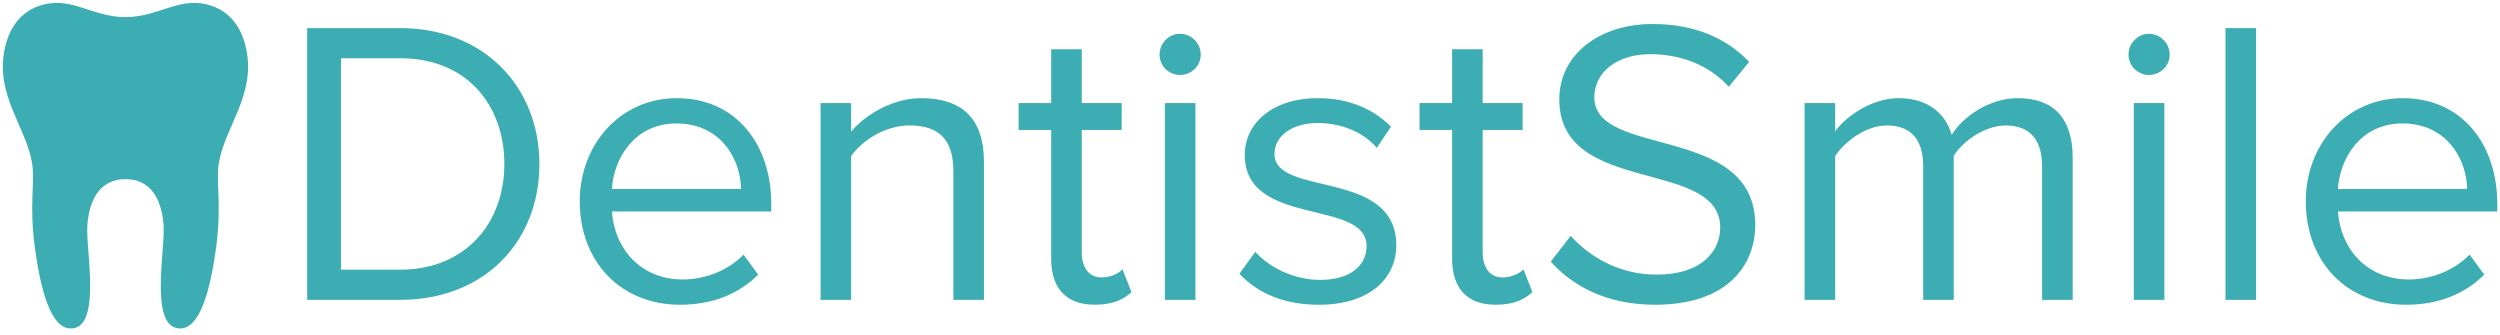
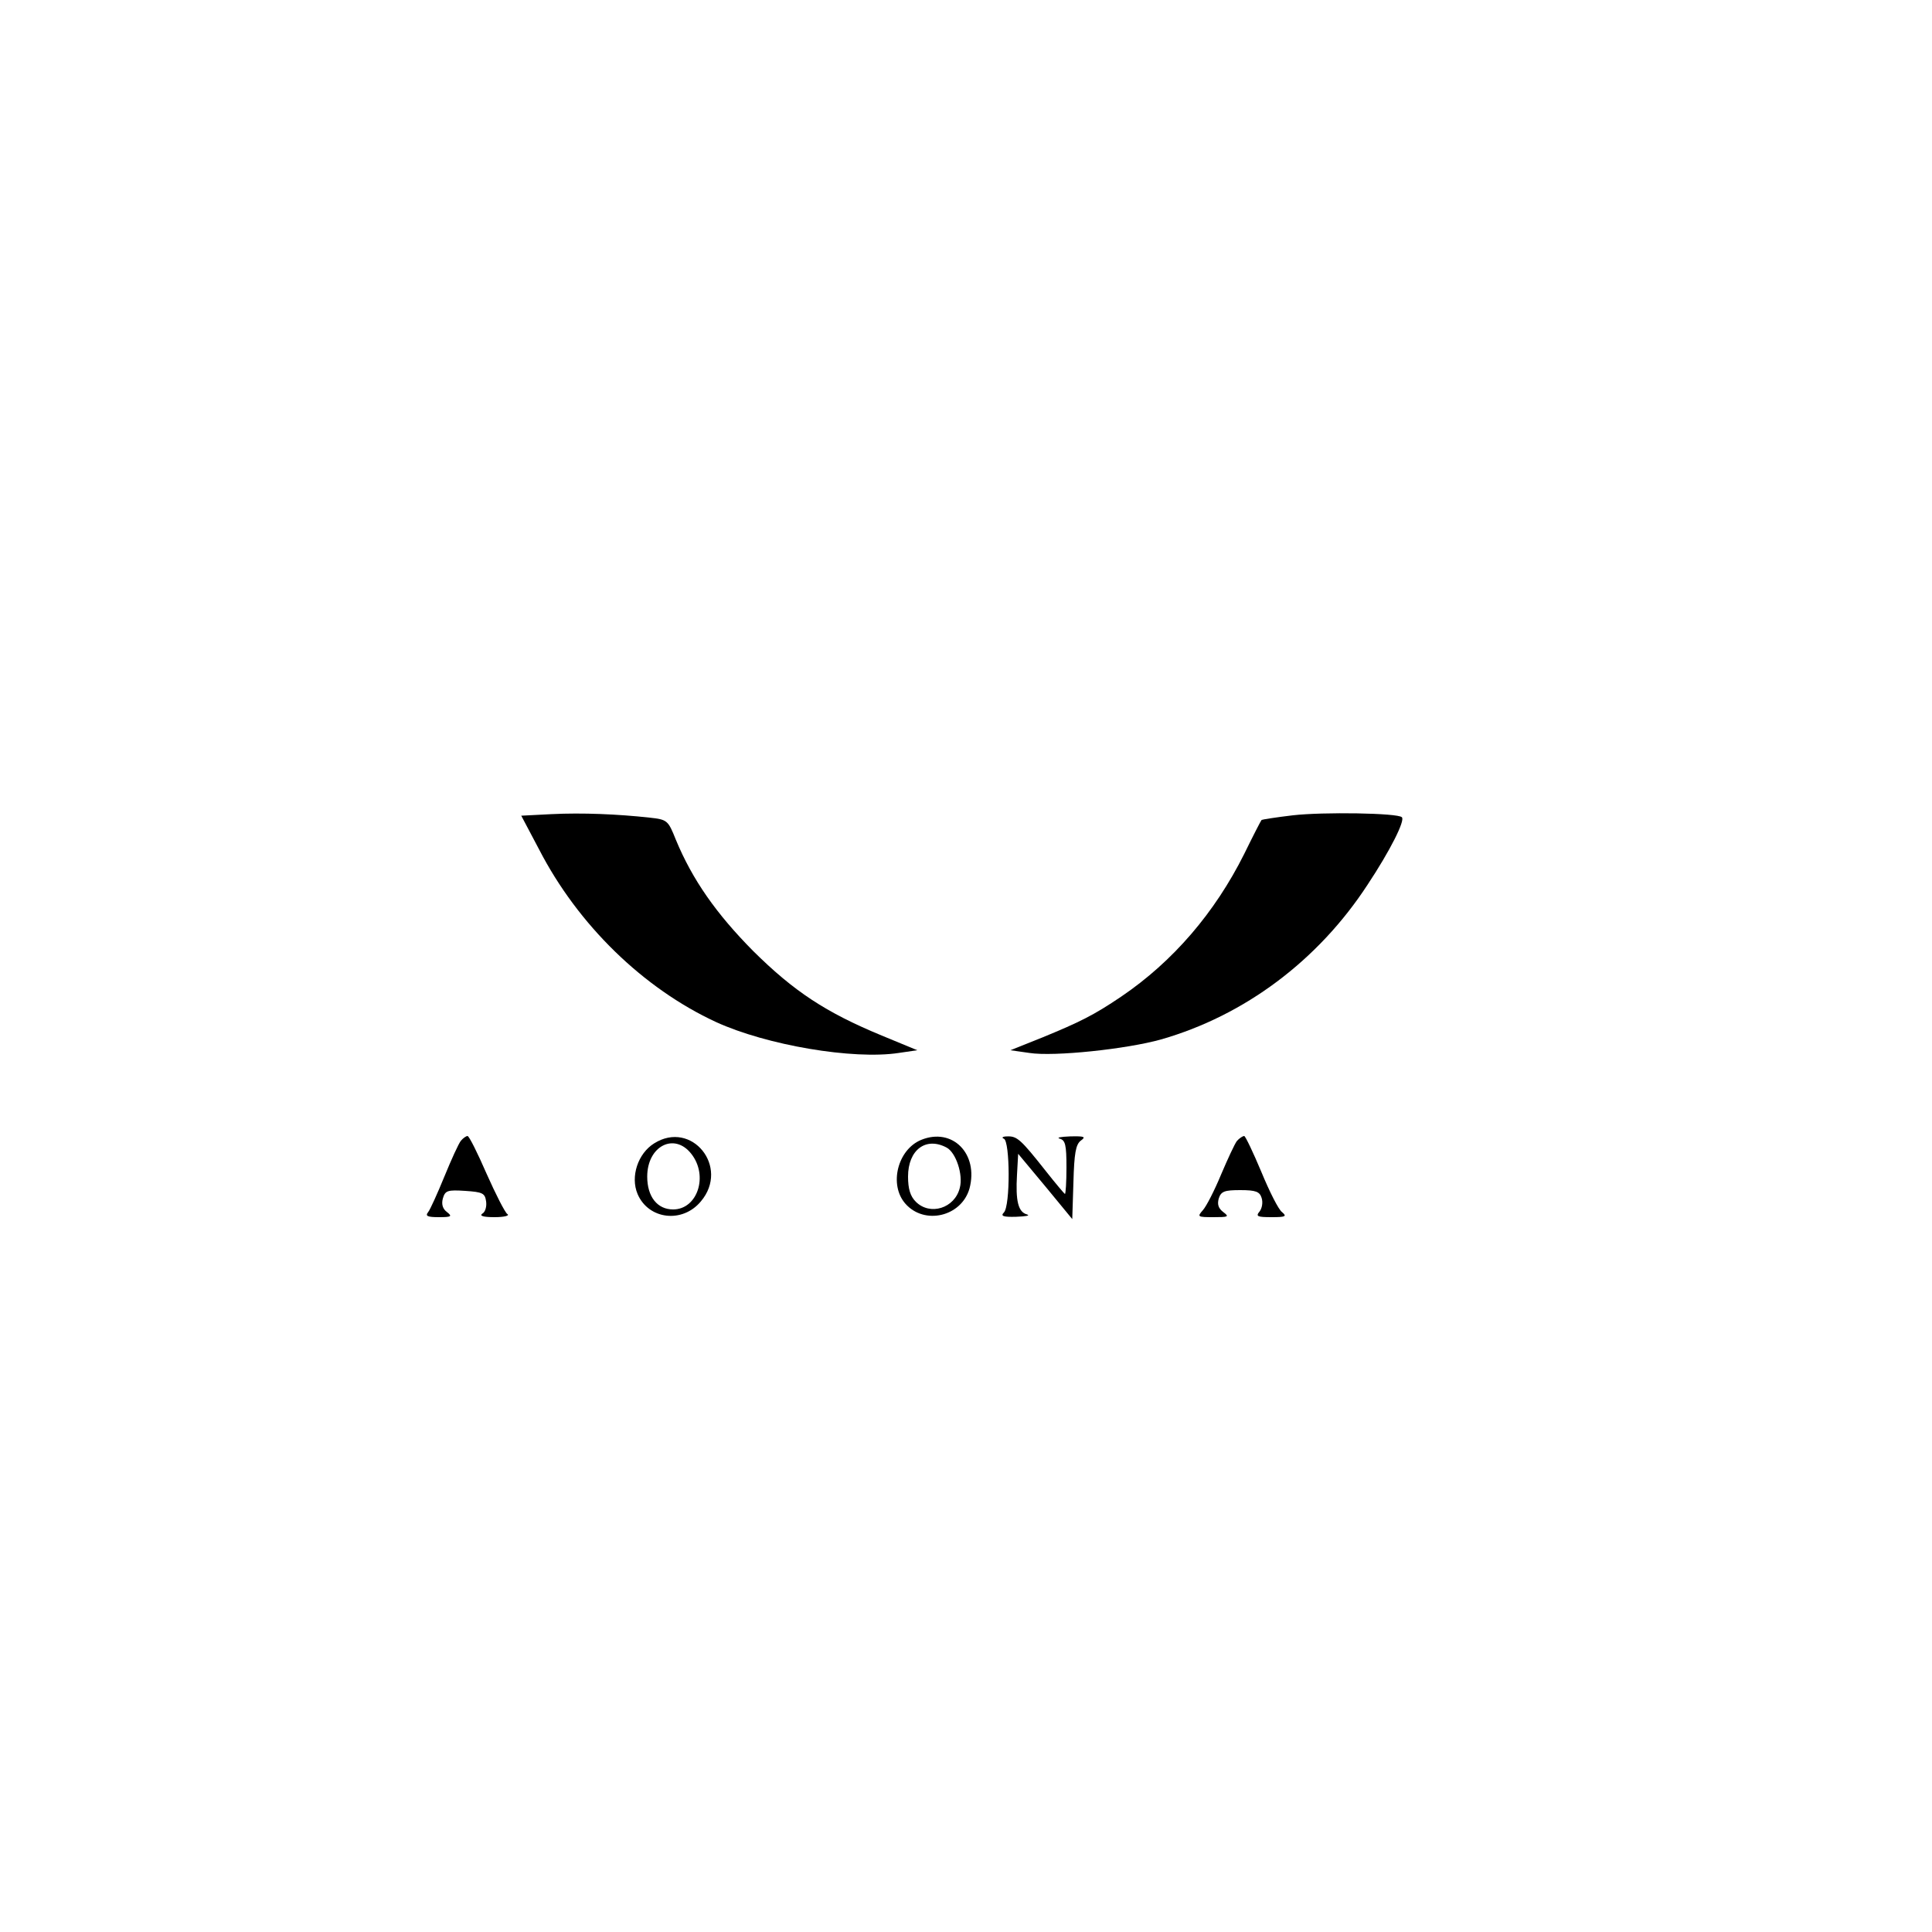
- <svg xmlns="http://www.w3.org/2000/svg" version="1.1" id="Layer_1" x="0px" y="0px" width="220.875px" height="29.562px" viewBox="0 0 220.875 29.562" enable-background="new 0 0 220.875 29.562" xml:space="preserve">
-   <path fill="#3CADB2" d="M11.086,15.826c2.152,0,3.15,1.633,3.36,3.952c0.049,0.556-0.002,1.364-0.074,2.301  c-0.242,3.114-0.52,6.939,1.553,6.939c1.753,0,2.654-3.363,3.174-7.198c0.502-3.795-0.03-5.685,0.231-7.369  c0.498-3.193,3.286-6.056,2.424-10.128c-0.477-2.259-1.72-3.321-2.953-3.768c-2.838-1.033-4.67,0.957-7.718,0.957  s-4.88-1.99-7.719-0.957C2.135,1.002,0.891,2.064,0.414,4.323c-0.86,4.071,1.926,6.935,2.426,10.128  c0.261,1.685-0.27,3.574,0.232,7.369c0.52,3.834,1.42,7.198,3.174,7.198c2.071,0,1.795-3.825,1.553-6.939  c-0.071-0.937-0.124-1.746-0.074-2.301C7.934,17.458,8.945,15.826,11.086,15.826L11.086,15.826z" />
-   <g>
-     <path fill="#3CADB2" d="M27.138,26.492V2.483h8.207c7.451,0,12.311,5.219,12.311,12.022c0,6.839-4.859,11.986-12.311,11.986H27.138   z M44.56,14.505c0-5.184-3.275-9.359-9.215-9.359h-5.219v18.682h5.219C41.176,23.828,44.56,19.652,44.56,14.505z" />
-     <path fill="#3CADB2" d="M51.222,17.781c0-5.04,3.6-9.107,8.567-9.107c5.255,0,8.351,4.104,8.351,9.323v0.684H54.065   c0.216,3.275,2.52,6.011,6.263,6.011c1.979,0,3.995-0.792,5.363-2.196l1.296,1.764c-1.728,1.728-4.068,2.664-6.911,2.664   C54.929,26.924,51.222,23.216,51.222,17.781z M59.752,10.906c-3.708,0-5.543,3.131-5.687,5.795h11.41   C65.44,14.109,63.712,10.906,59.752,10.906z" />
-     <path fill="#3CADB2" d="M84.231,26.492V15.117c0-3.06-1.548-4.032-3.887-4.032c-2.124,0-4.14,1.296-5.147,2.7v12.707h-2.7V9.106   h2.7v2.52c1.224-1.44,3.6-2.952,6.191-2.952c3.636,0,5.543,1.836,5.543,5.615v12.203H84.231z" />
-     <path fill="#3CADB2" d="M92.873,22.856V11.481h-2.88V9.106h2.88V4.354h2.7v4.751H99.1v2.375h-3.527V22.28   c0,1.296,0.576,2.231,1.764,2.231c0.756,0,1.476-0.324,1.836-0.72l0.792,2.016c-0.685,0.648-1.656,1.116-3.24,1.116   C94.169,26.924,92.873,25.448,92.873,22.856z" />
-     <path fill="#3CADB2" d="M102.449,4.822c0-1.008,0.828-1.835,1.8-1.835c1.008,0,1.836,0.828,1.836,1.835s-0.828,1.8-1.836,1.8   C103.277,6.622,102.449,5.83,102.449,4.822z M102.917,26.492V9.106h2.7v17.386H102.917z" />
-     <path fill="#3CADB2" d="M109.505,24.188l1.404-1.944c1.15,1.332,3.348,2.484,5.723,2.484c2.664,0,4.104-1.26,4.104-2.988   c0-4.211-10.762-1.62-10.762-8.063c0-2.7,2.338-5.003,6.479-5.003c2.951,0,5.039,1.116,6.443,2.52l-1.26,1.872   c-1.045-1.26-2.953-2.196-5.184-2.196c-2.377,0-3.852,1.188-3.852,2.736c0,3.815,10.762,1.296,10.762,8.063   c0,2.916-2.34,5.255-6.838,5.255C113.681,26.924,111.269,26.06,109.505,24.188z" />
-     <path fill="#3CADB2" d="M128.296,22.856V11.481h-2.879V9.106h2.879V4.354h2.699v4.751h3.527v2.375h-3.527V22.28   c0,1.296,0.576,2.231,1.764,2.231c0.756,0,1.477-0.324,1.836-0.72l0.793,2.016c-0.686,0.648-1.656,1.116-3.24,1.116   C129.591,26.924,128.296,25.448,128.296,22.856z" />
-     <path fill="#3CADB2" d="M137.009,23.108l1.764-2.268c1.584,1.764,4.174,3.419,7.559,3.419c4.283,0,5.65-2.304,5.65-4.139   c0-6.191-14.217-2.772-14.217-11.339c0-3.959,3.527-6.659,8.242-6.659c3.672,0,6.516,1.224,8.531,3.348l-1.801,2.196   c-1.799-1.979-4.318-2.879-6.947-2.879c-2.879,0-4.93,1.547-4.93,3.815c0,5.399,14.217,2.304,14.217,11.267   c0,3.491-2.375,7.055-8.854,7.055C142.048,26.924,138.987,25.34,137.009,23.108z" />
-     <path fill="#3CADB2" d="M180.421,26.492V14.685c0-2.196-0.973-3.6-3.203-3.6c-1.801,0-3.709,1.296-4.607,2.664v12.742h-2.699   V14.685c0-2.196-0.938-3.6-3.205-3.6c-1.764,0-3.635,1.296-4.57,2.7v12.707h-2.701V9.106h2.701v2.52   c0.719-1.116,3.059-2.952,5.615-2.952c2.664,0,4.176,1.44,4.68,3.24c0.971-1.584,3.311-3.24,5.83-3.24   c3.168,0,4.859,1.764,4.859,5.255v12.562H180.421z" />
-     <path fill="#3CADB2" d="M188.056,4.822c0-1.008,0.828-1.835,1.799-1.835c1.008,0,1.836,0.828,1.836,1.835s-0.828,1.8-1.836,1.8   C188.884,6.622,188.056,5.83,188.056,4.822z M188.522,26.492V9.106h2.701v17.386H188.522z" />
-     <path fill="#3CADB2" d="M196.622,26.492V2.483h2.701v24.009H196.622z" />
-     <path fill="#3CADB2" d="M203.716,17.781c0-5.04,3.6-9.107,8.566-9.107c5.256,0,8.352,4.104,8.352,9.323v0.684H206.56   c0.215,3.275,2.52,6.011,6.264,6.011c1.979,0,3.994-0.792,5.363-2.196l1.295,1.764c-1.727,1.728-4.066,2.664-6.91,2.664   C207.423,26.924,203.716,23.216,203.716,17.781z M212.247,10.906c-3.707,0-5.543,3.131-5.688,5.795h11.41   C217.935,14.109,216.206,10.906,212.247,10.906z" />
+ <svg xmlns="http://www.w3.org/2000/svg" version="1.0" width="500pt" height="500pt" viewBox="0 0 500 500" preserveAspectRatio="xMidYMid meet">
+   <g transform="translate(0,500) scale(0.1,-0.1)" fill="#000000" stroke="none">
+     <path d="M1427 2893 l-78 -4 46 -87 c101 -196 270 -360 458 -447 131 -60 355 -98 473 -80 l48 7 -92 38 c-145 60 -227 114 -333 219 -95 96 -157 184 -200 288 -20 50 -22 52 -68 57 -82 9 -174 13 -254 9z" />
+     <path d="M3346 2890 c-43 -5 -80 -11 -81 -12 -2 -2 -22 -41 -45 -88 -76 -152 -184 -278 -318 -369 -71 -48 -107 -66 -207 -107 l-80 -32 49 -7 c64 -10 252 10 341 35 216 62 406 204 534 400 59 89 98 167 89 175 -10 11 -204 14 -282 5z" />
+     <path d="M1193 2048 c-6 -7 -25 -49 -43 -93 -18 -44 -37 -86 -42 -92 -8 -10 -2 -13 28 -13 32 0 35 2 21 13 -11 8 -15 20 -11 35 6 21 12 23 58 20 45 -3 51 -6 54 -27 2 -13 -2 -28 -10 -32 -8 -6 4 -9 32 -9 25 0 40 4 33 8 -6 4 -30 51 -54 105 -23 53 -45 97 -49 97 -4 0 -12 -6 -17 -12z" />
+     <path d="M1693 2041 c-42 -26 -62 -86 -43 -131 28 -66 116 -77 164 -19 75 89 -24 211 -121 150z m96 -27 c45 -57 16 -144 -47 -144 -41 0 -67 33 -67 85 0 79 70 115 114 59z" />
+     <path d="M2384 2050 c-61 -25 -84 -116 -41 -165 49 -56 145 -34 166 39 24 90 -44 159 -125 126z m66 -20 c24 -13 43 -70 34 -104 -13 -53 -77 -73 -114 -36 -14 14 -20 33 -20 65 0 69 46 104 100 75z" />
+     <path d="M2598 2053 c16 -6 17 -174 0 -191 -9 -9 -2 -12 32 -11 25 1 37 3 28 6 -23 6 -30 35 -26 103 l3 54 70 -84 70 -85 3 95 c2 75 6 98 19 108 14 10 10 12 -28 11 -24 -1 -36 -3 -26 -6 14 -4 17 -16 17 -74 0 -38 -2 -69 -4 -69 -1 0 -24 27 -50 60 -64 81 -74 90 -99 89 -12 0 -16 -3 -9 -6z" />
+     <path d="M3201 2047 c-6 -8 -24 -47 -41 -87 -17 -41 -38 -82 -47 -92 -15 -17 -14 -18 27 -18 39 0 42 1 26 13 -13 10 -16 20 -12 35 6 19 15 22 56 22 40 0 50 -4 55 -20 4 -12 1 -27 -5 -35 -11 -13 -6 -15 31 -15 36 0 40 2 27 13 -9 6 -33 54 -54 105 -21 50 -41 92 -44 92 -4 0 -13 -6 -19 -13z" />
  </g>
</svg>
